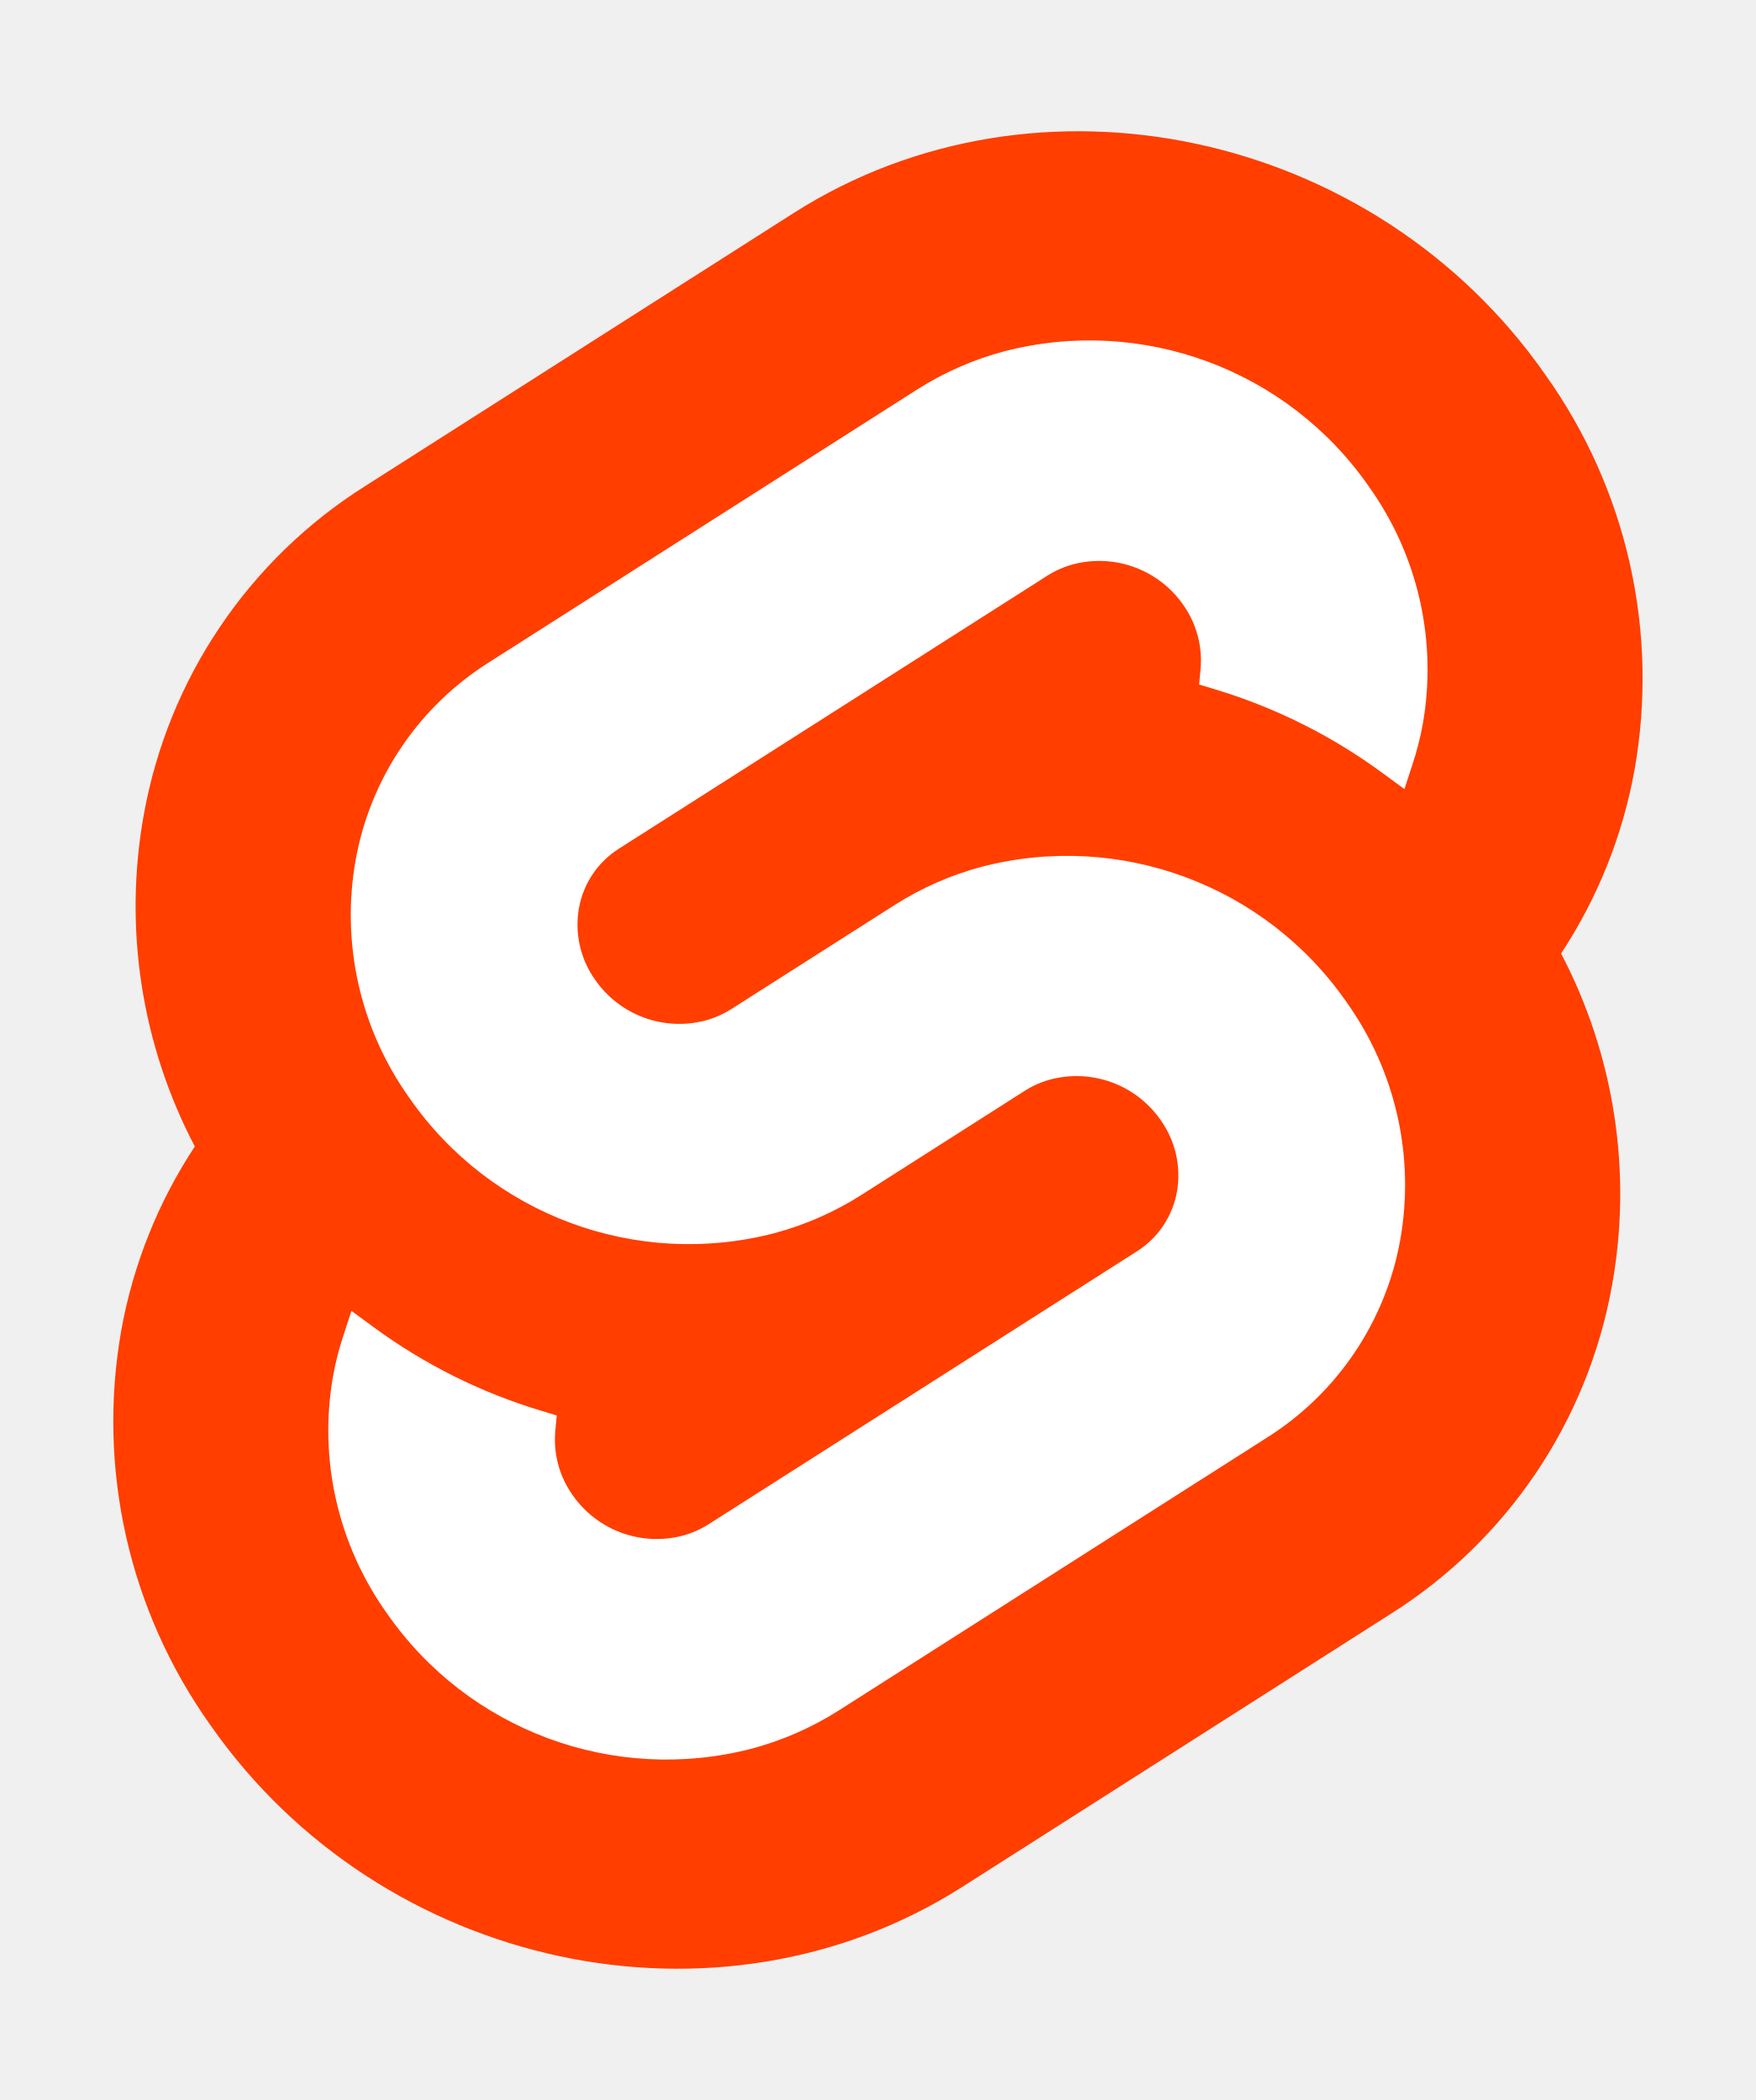
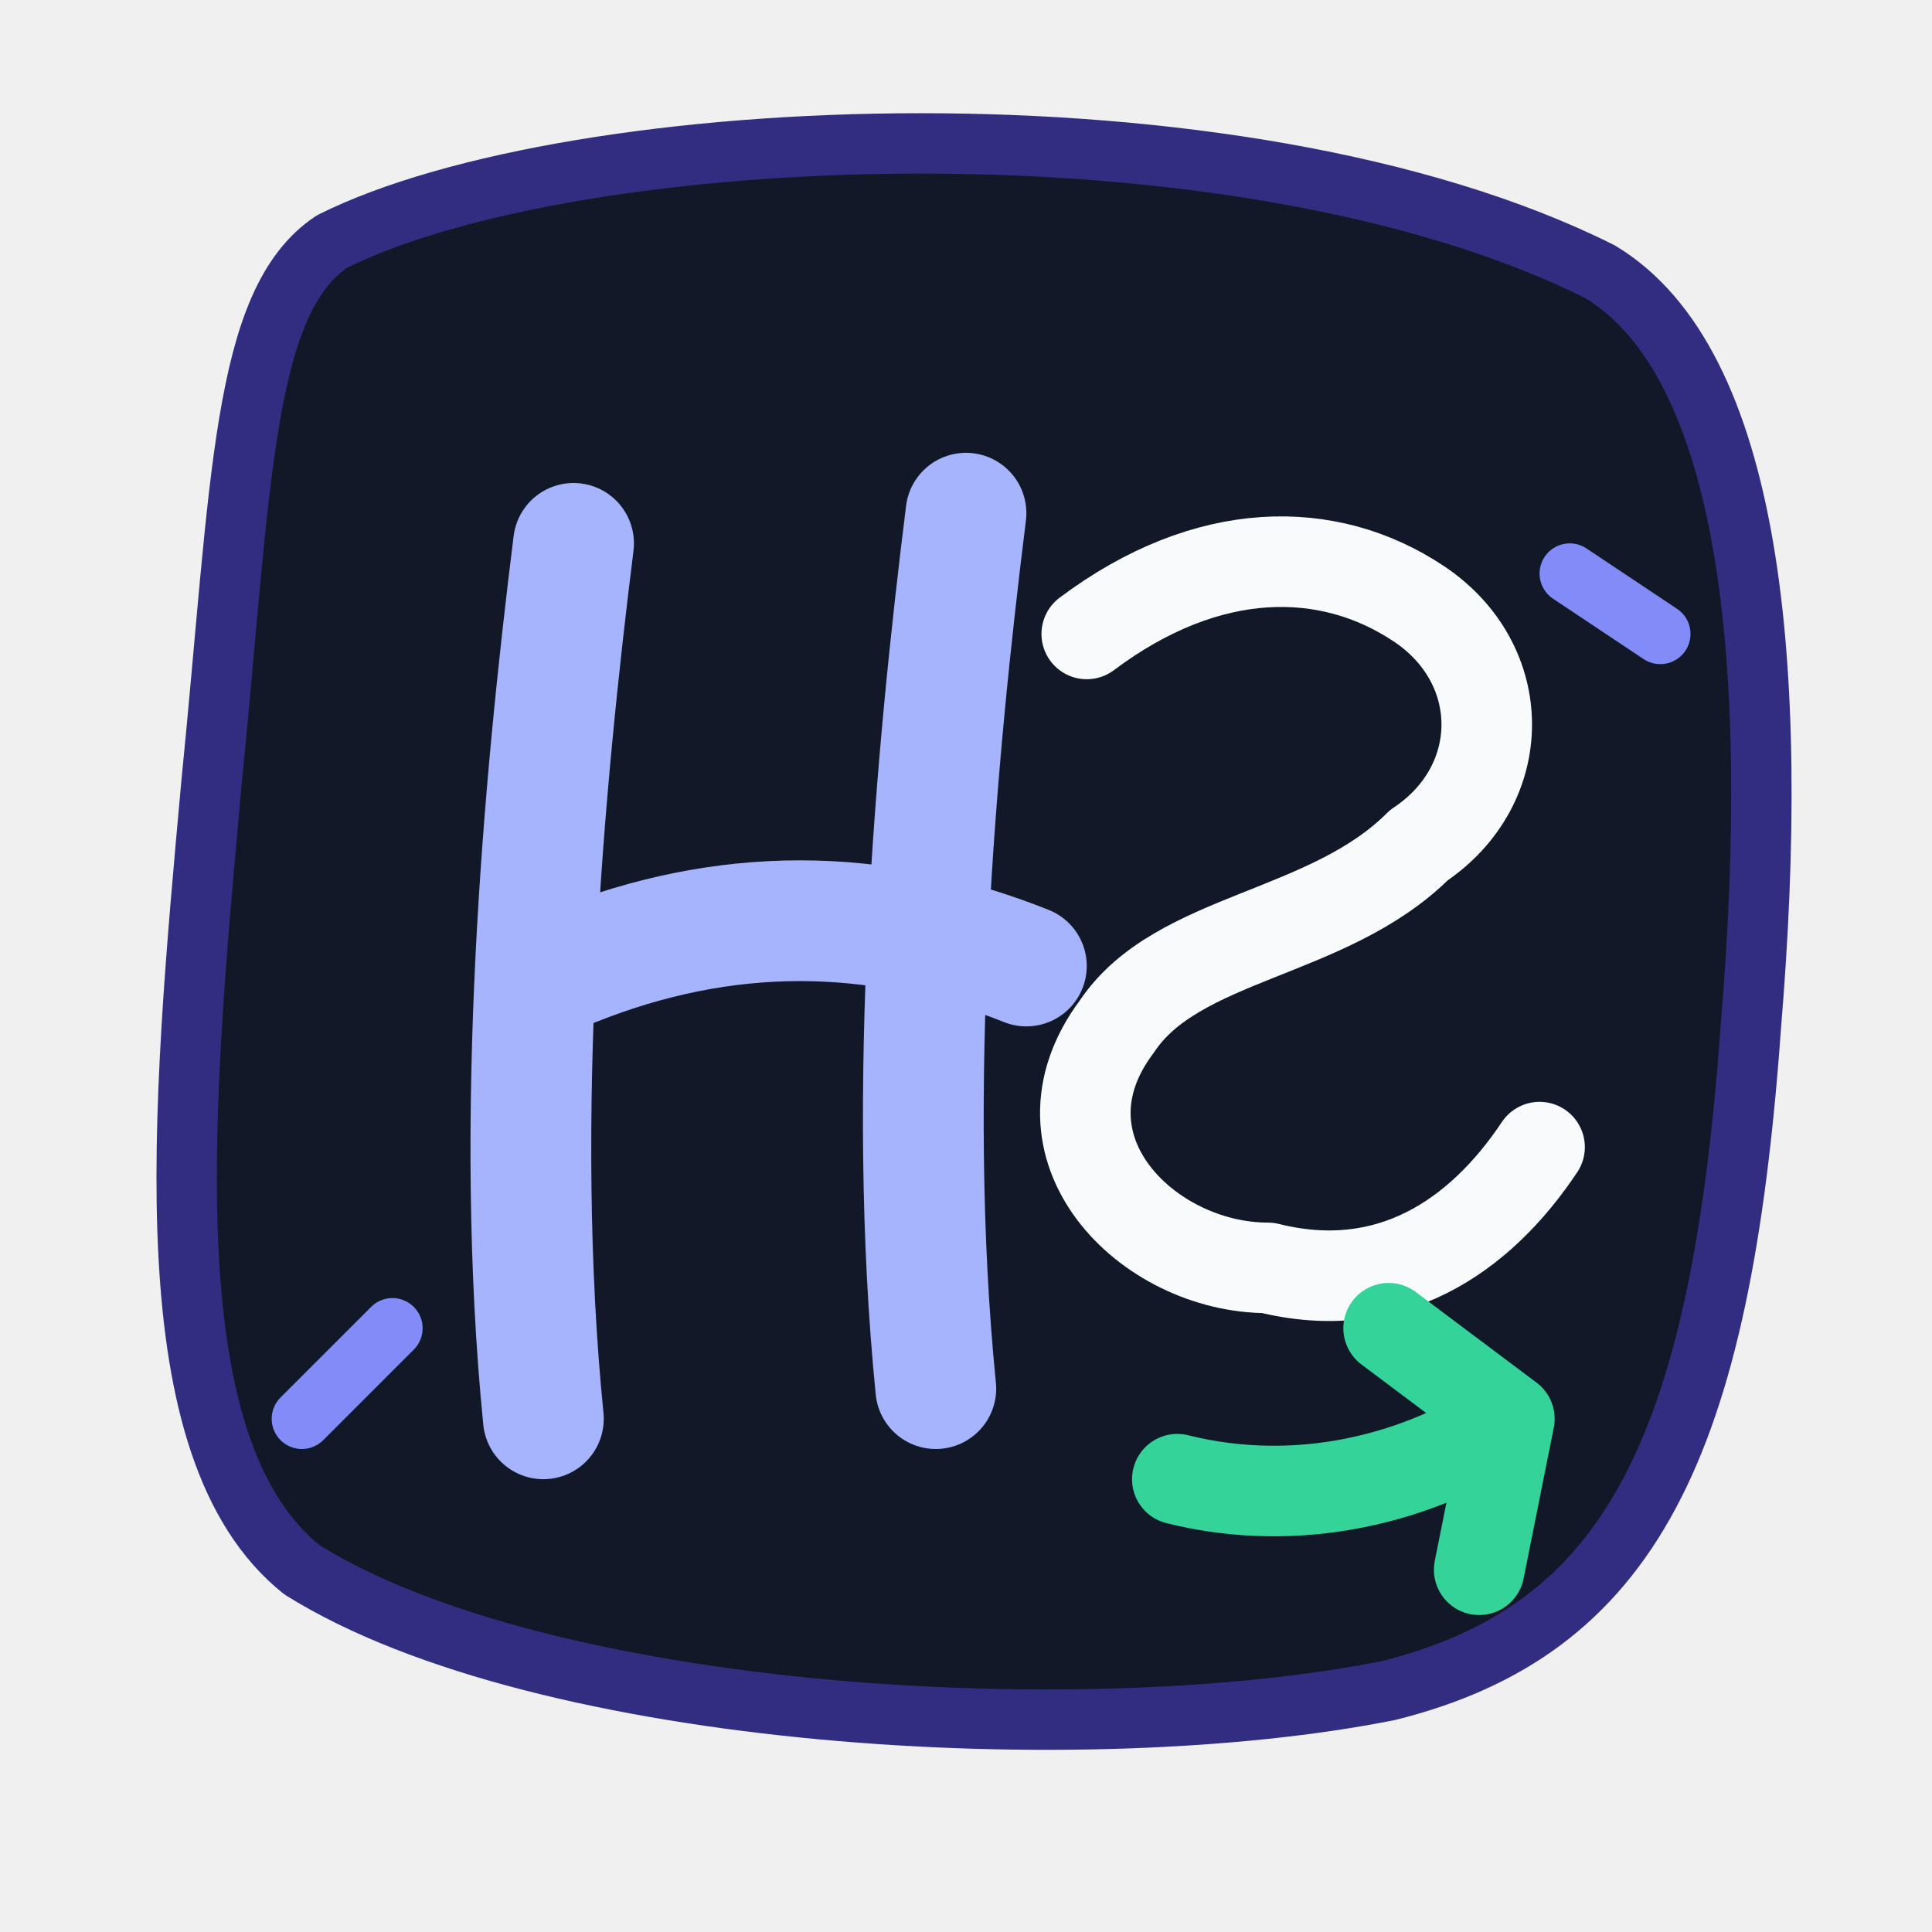
- <svg xmlns="http://www.w3.org/2000/svg" width="107" height="128" viewBox="0 0 107 128">
-   <path d="M94.157 22.819c-10.4-14.885-30.94-19.297-45.792-9.835L22.282 29.608A29.92 29.92 0 0 0 8.764 49.65a31.5 31.5 0 0 0 3.108 20.231 30 30 0 0 0-4.477 11.183 31.9 31.9 0 0 0 5.448 24.116c10.402 14.887 30.942 19.297 45.791 9.835l26.083-16.624A29.92 29.92 0 0 0 98.235 78.35a31.53 31.53 0 0 0-3.105-20.232 30 30 0 0 0 4.474-11.182 31.88 31.88 0 0 0-5.447-24.116" style="fill:#ff3e00" />
-   <path d="M45.817 106.582a20.72 20.72 0 0 1-22.237-8.243 19.17 19.17 0 0 1-3.277-14.503 18 18 0 0 1 .624-2.435l.49-1.498 1.337.981a33.6 33.6 0 0 0 10.203 5.098l.97.294-.09.968a5.85 5.85 0 0 0 1.052 3.878 6.24 6.24 0 0 0 6.695 2.485 5.8 5.8 0 0 0 1.603-.704L69.27 76.28a5.43 5.43 0 0 0 2.45-3.631 5.8 5.8 0 0 0-.987-4.371 6.24 6.24 0 0 0-6.698-2.487 5.7 5.7 0 0 0-1.6.704l-9.953 6.345a19 19 0 0 1-5.296 2.326 20.72 20.72 0 0 1-22.237-8.243 19.17 19.17 0 0 1-3.277-14.502 17.99 17.99 0 0 1 8.13-12.052l26.081-16.623a19 19 0 0 1 5.3-2.329 20.72 20.72 0 0 1 22.237 8.243 19.17 19.17 0 0 1 3.277 14.503 18 18 0 0 1-.624 2.435l-.49 1.498-1.337-.98a33.6 33.6 0 0 0-10.203-5.1l-.97-.294.09-.968a5.86 5.86 0 0 0-1.052-3.878 6.24 6.24 0 0 0-6.696-2.485 5.8 5.8 0 0 0-1.602.704L37.73 51.72a5.42 5.42 0 0 0-2.449 3.63 5.79 5.79 0 0 0 .986 4.372 6.24 6.24 0 0 0 6.698 2.486 5.8 5.8 0 0 0 1.602-.704l9.952-6.342a19 19 0 0 1 5.295-2.328 20.72 20.72 0 0 1 22.237 8.242 19.17 19.17 0 0 1 3.277 14.503 18 18 0 0 1-8.13 12.053l-26.081 16.622a19 19 0 0 1-5.3 2.328" style="fill:#fff" />
+ <svg xmlns="http://www.w3.org/2000/svg" viewBox="0 0 64 64" role="img">
+   <path d="M11 8c8-4 30-5 42 1 5 3 6 13 5 25-1 14-4 20-12 22-10 2-28 1-36-4-5-4-4-15-3-26C8 16 8 10 11 8Z" fill="#111827" stroke="#312e81" stroke-width="2" stroke-linejoin="round" />
+   <path d="M19 18c-1 8-2 19-1 29m14-30c-1 8-2 19-1 29m-12-14c5-2 10-2 15 0" fill="none" stroke="#a5b4fc" stroke-width="4" stroke-linecap="round" stroke-linejoin="round" />
+   <path d="M36 21c4-3 8-3 11-1 3 2 3 6 0 8-3 3-8 3-10 6-3 4 1 8 5 8 4 1 7-1 9-4" fill="none" stroke="#f8fafc" stroke-width="3" stroke-linecap="round" stroke-linejoin="round" />
+   <path d="M39 49c4 1 8 0 11-2m-4-3 4 3-1 5" fill="none" stroke="#34d399" stroke-width="3" stroke-linecap="round" stroke-linejoin="round" />
+   <path d="M13 44 10 47m42-28 3 2" fill="none" stroke="#818cf8" stroke-width="2" stroke-linecap="round" />
</svg>
